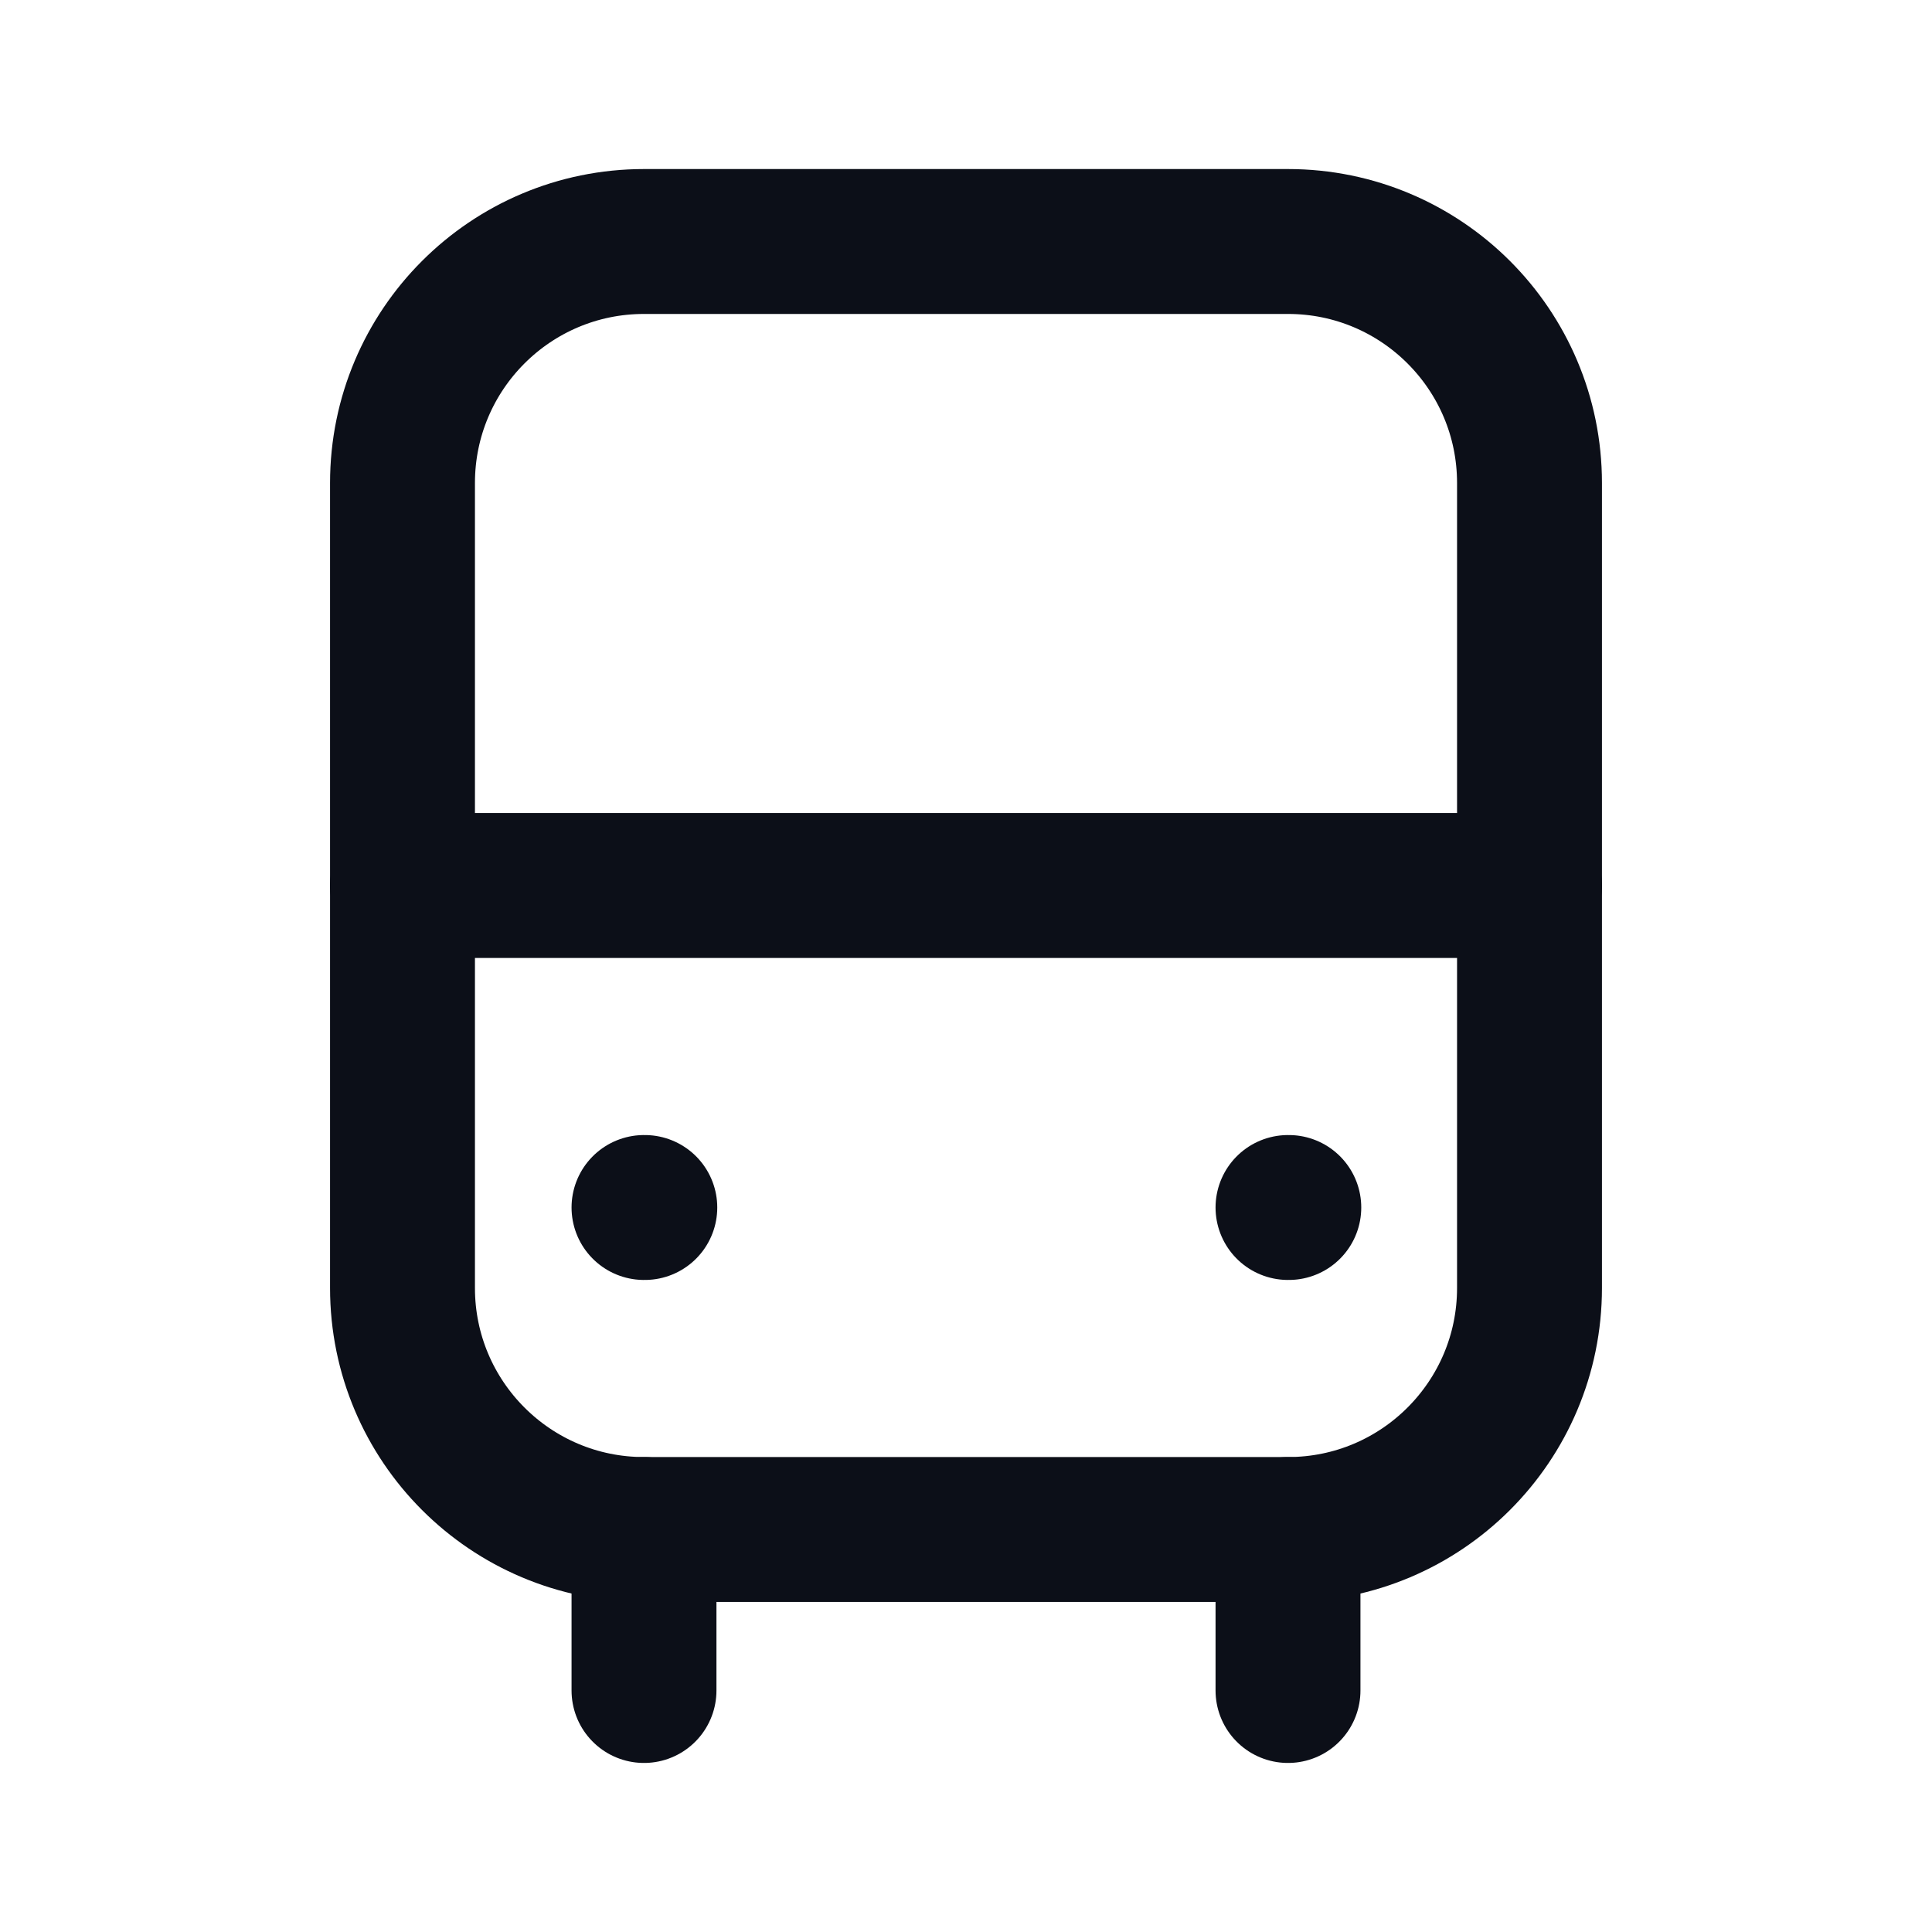
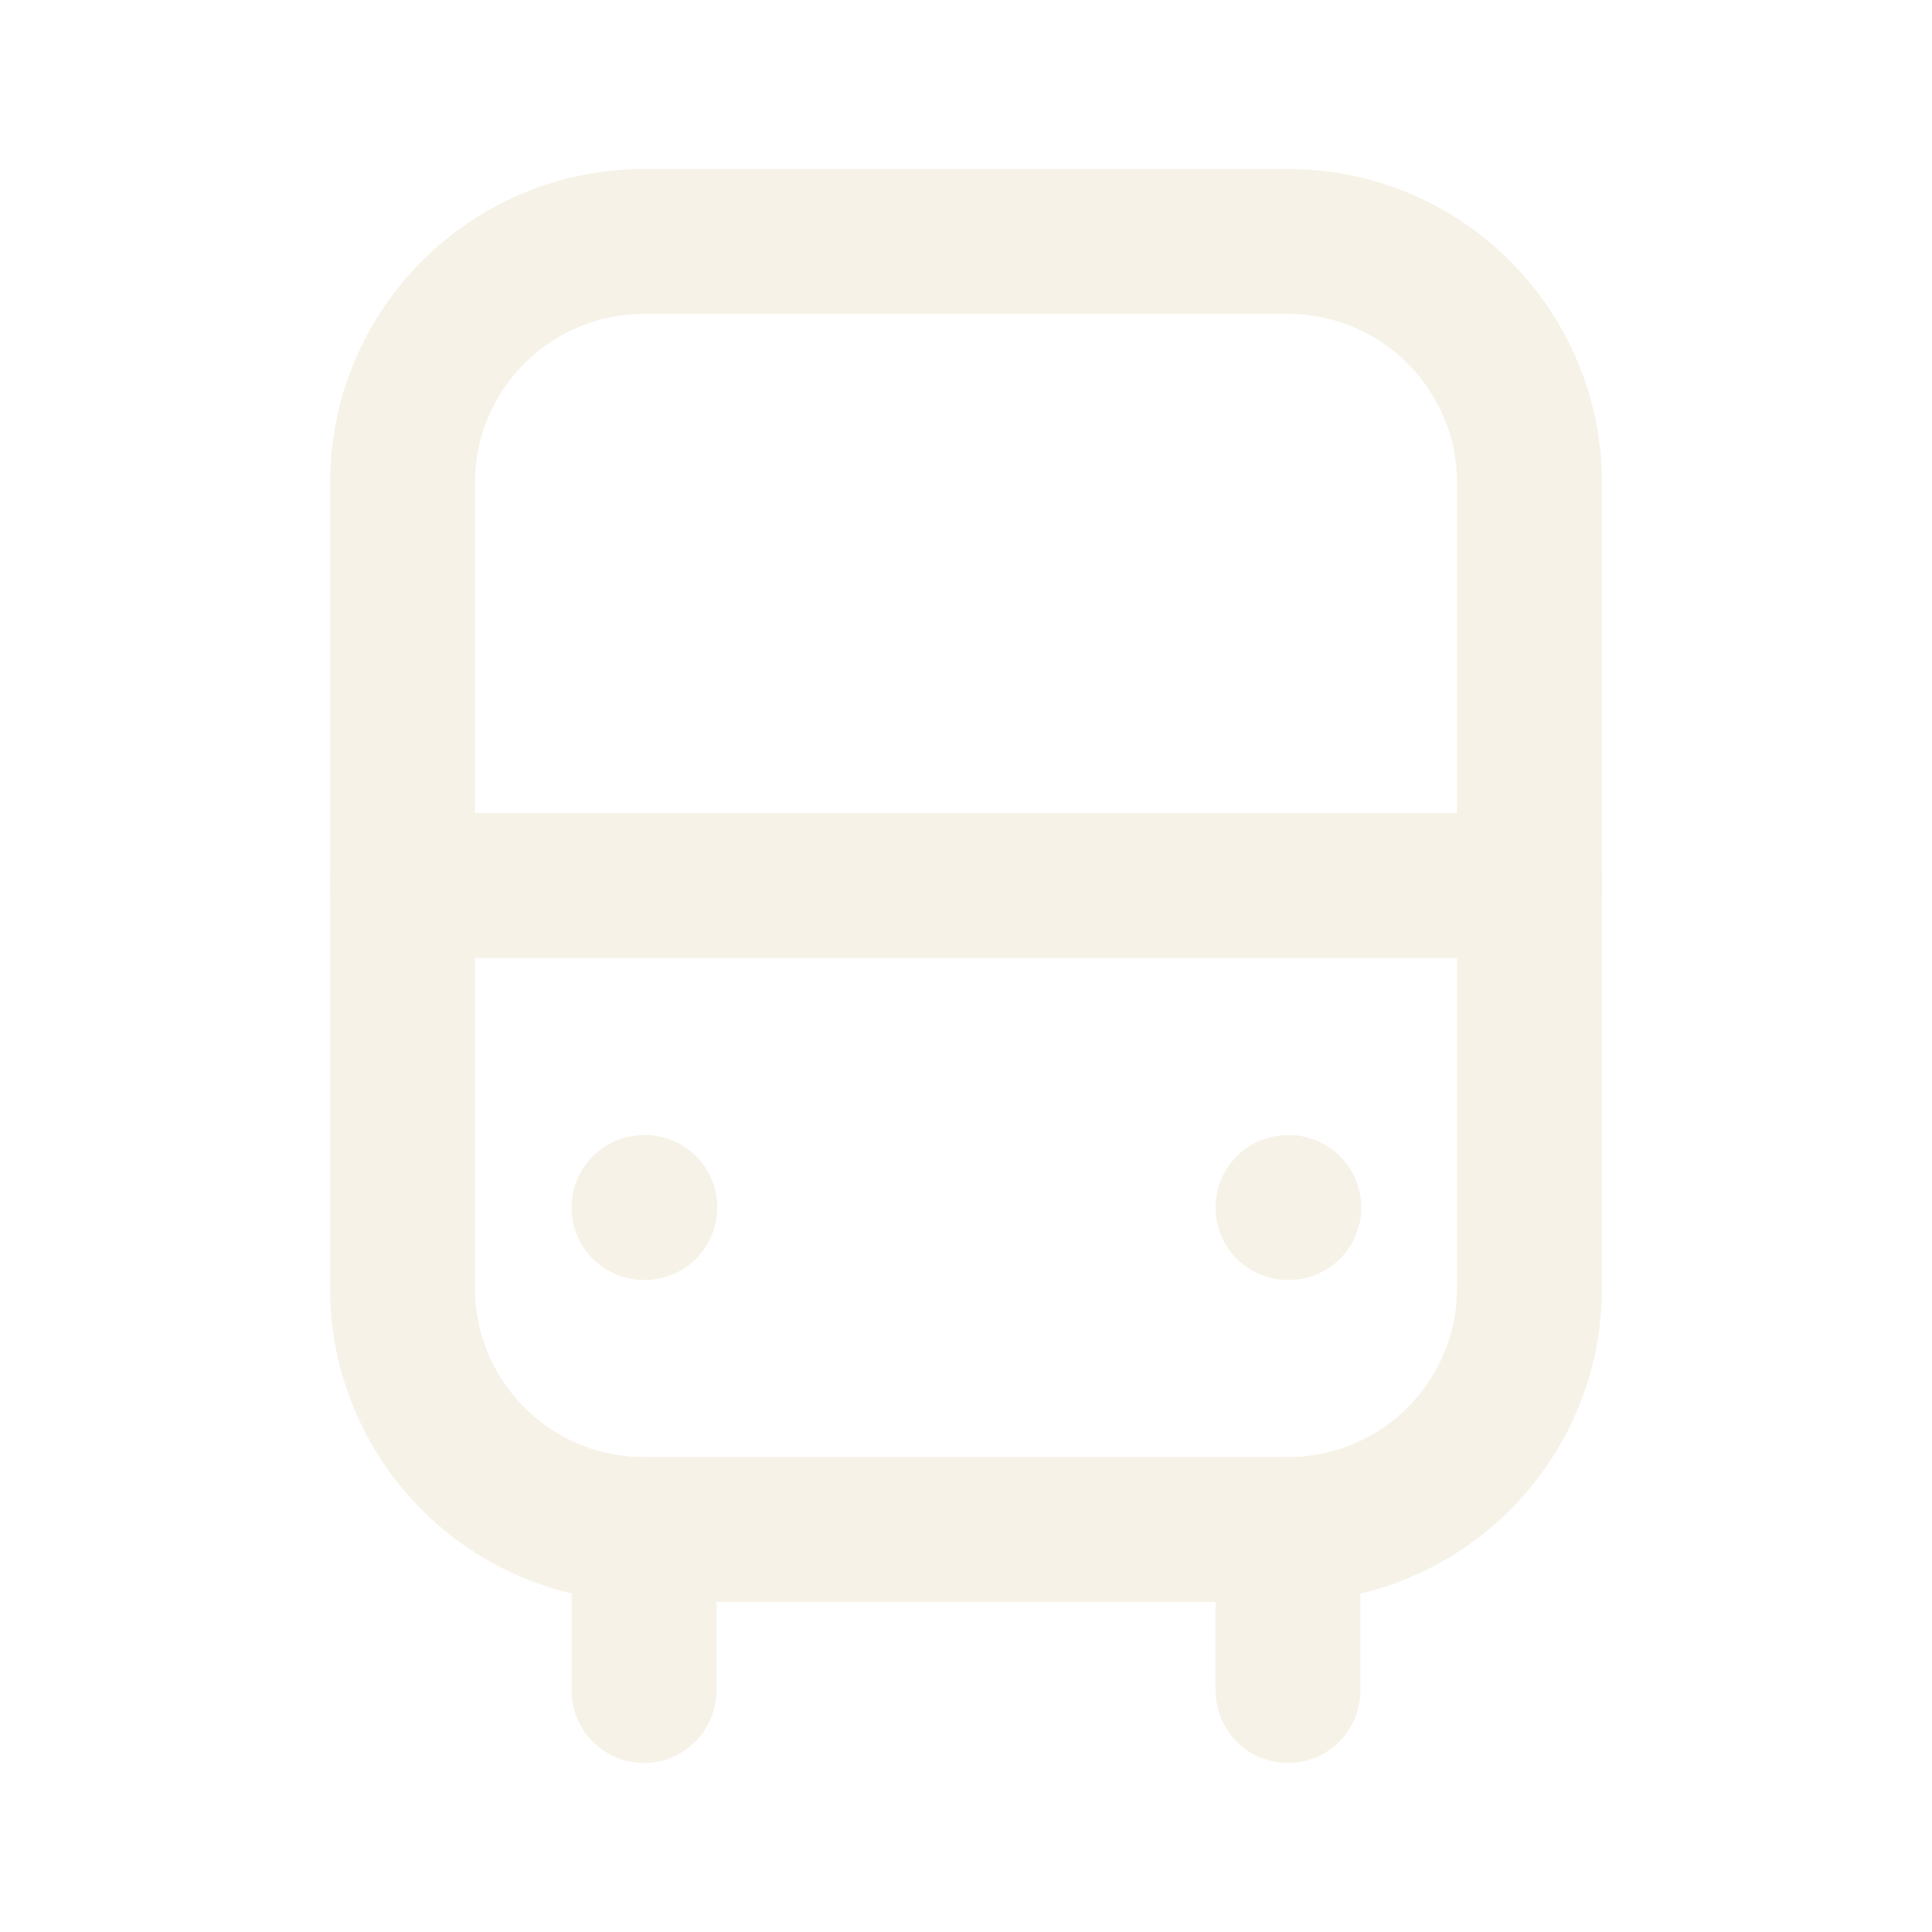
<svg xmlns="http://www.w3.org/2000/svg" viewBox="0 0 24 24" width="24" height="24">
-   <g fill="none" stroke="#0C0F18" stroke-width="1.8" stroke-linecap="round" stroke-linejoin="round">
+   <g fill="none" stroke="#F6F2E7" stroke-width="1.8" stroke-linecap="round" stroke-linejoin="round">
    <rect x="5" y="3" width="14" height="16" rx="3" />
    <path d="M5 11h14M8 15h.01M16 15h.01M8 19v2M16 19v2" />
  </g>
</svg>
